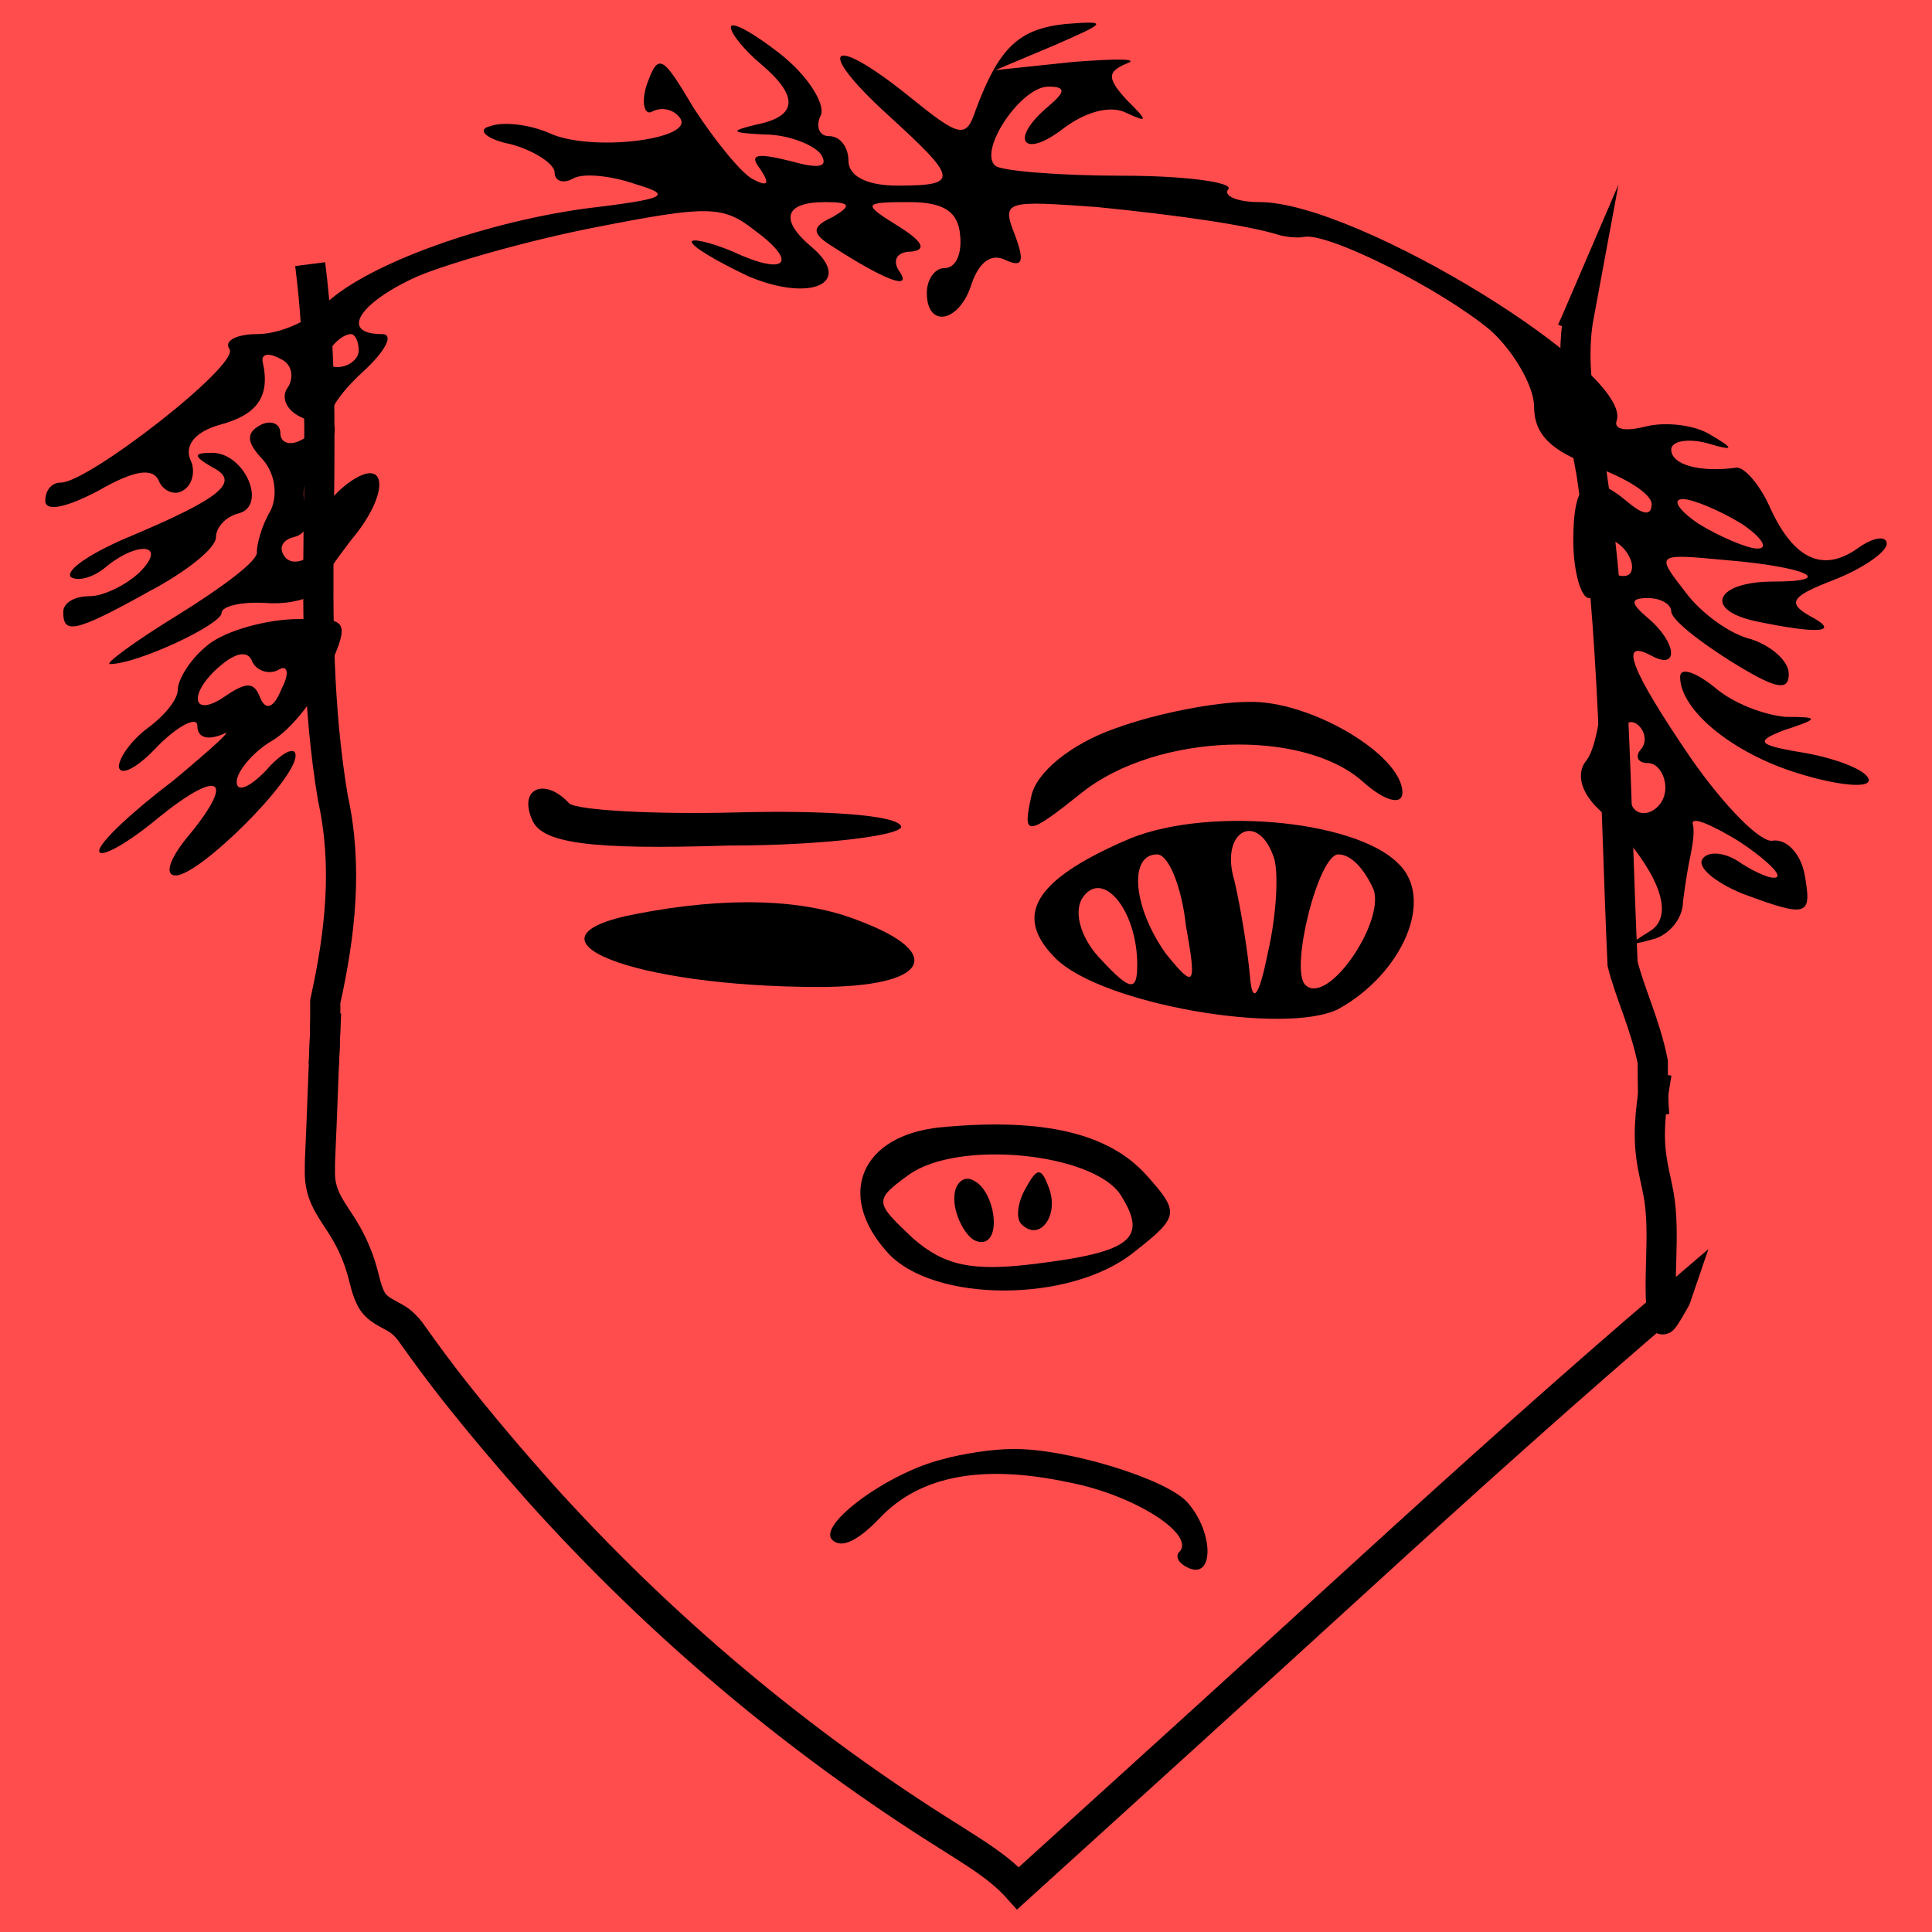
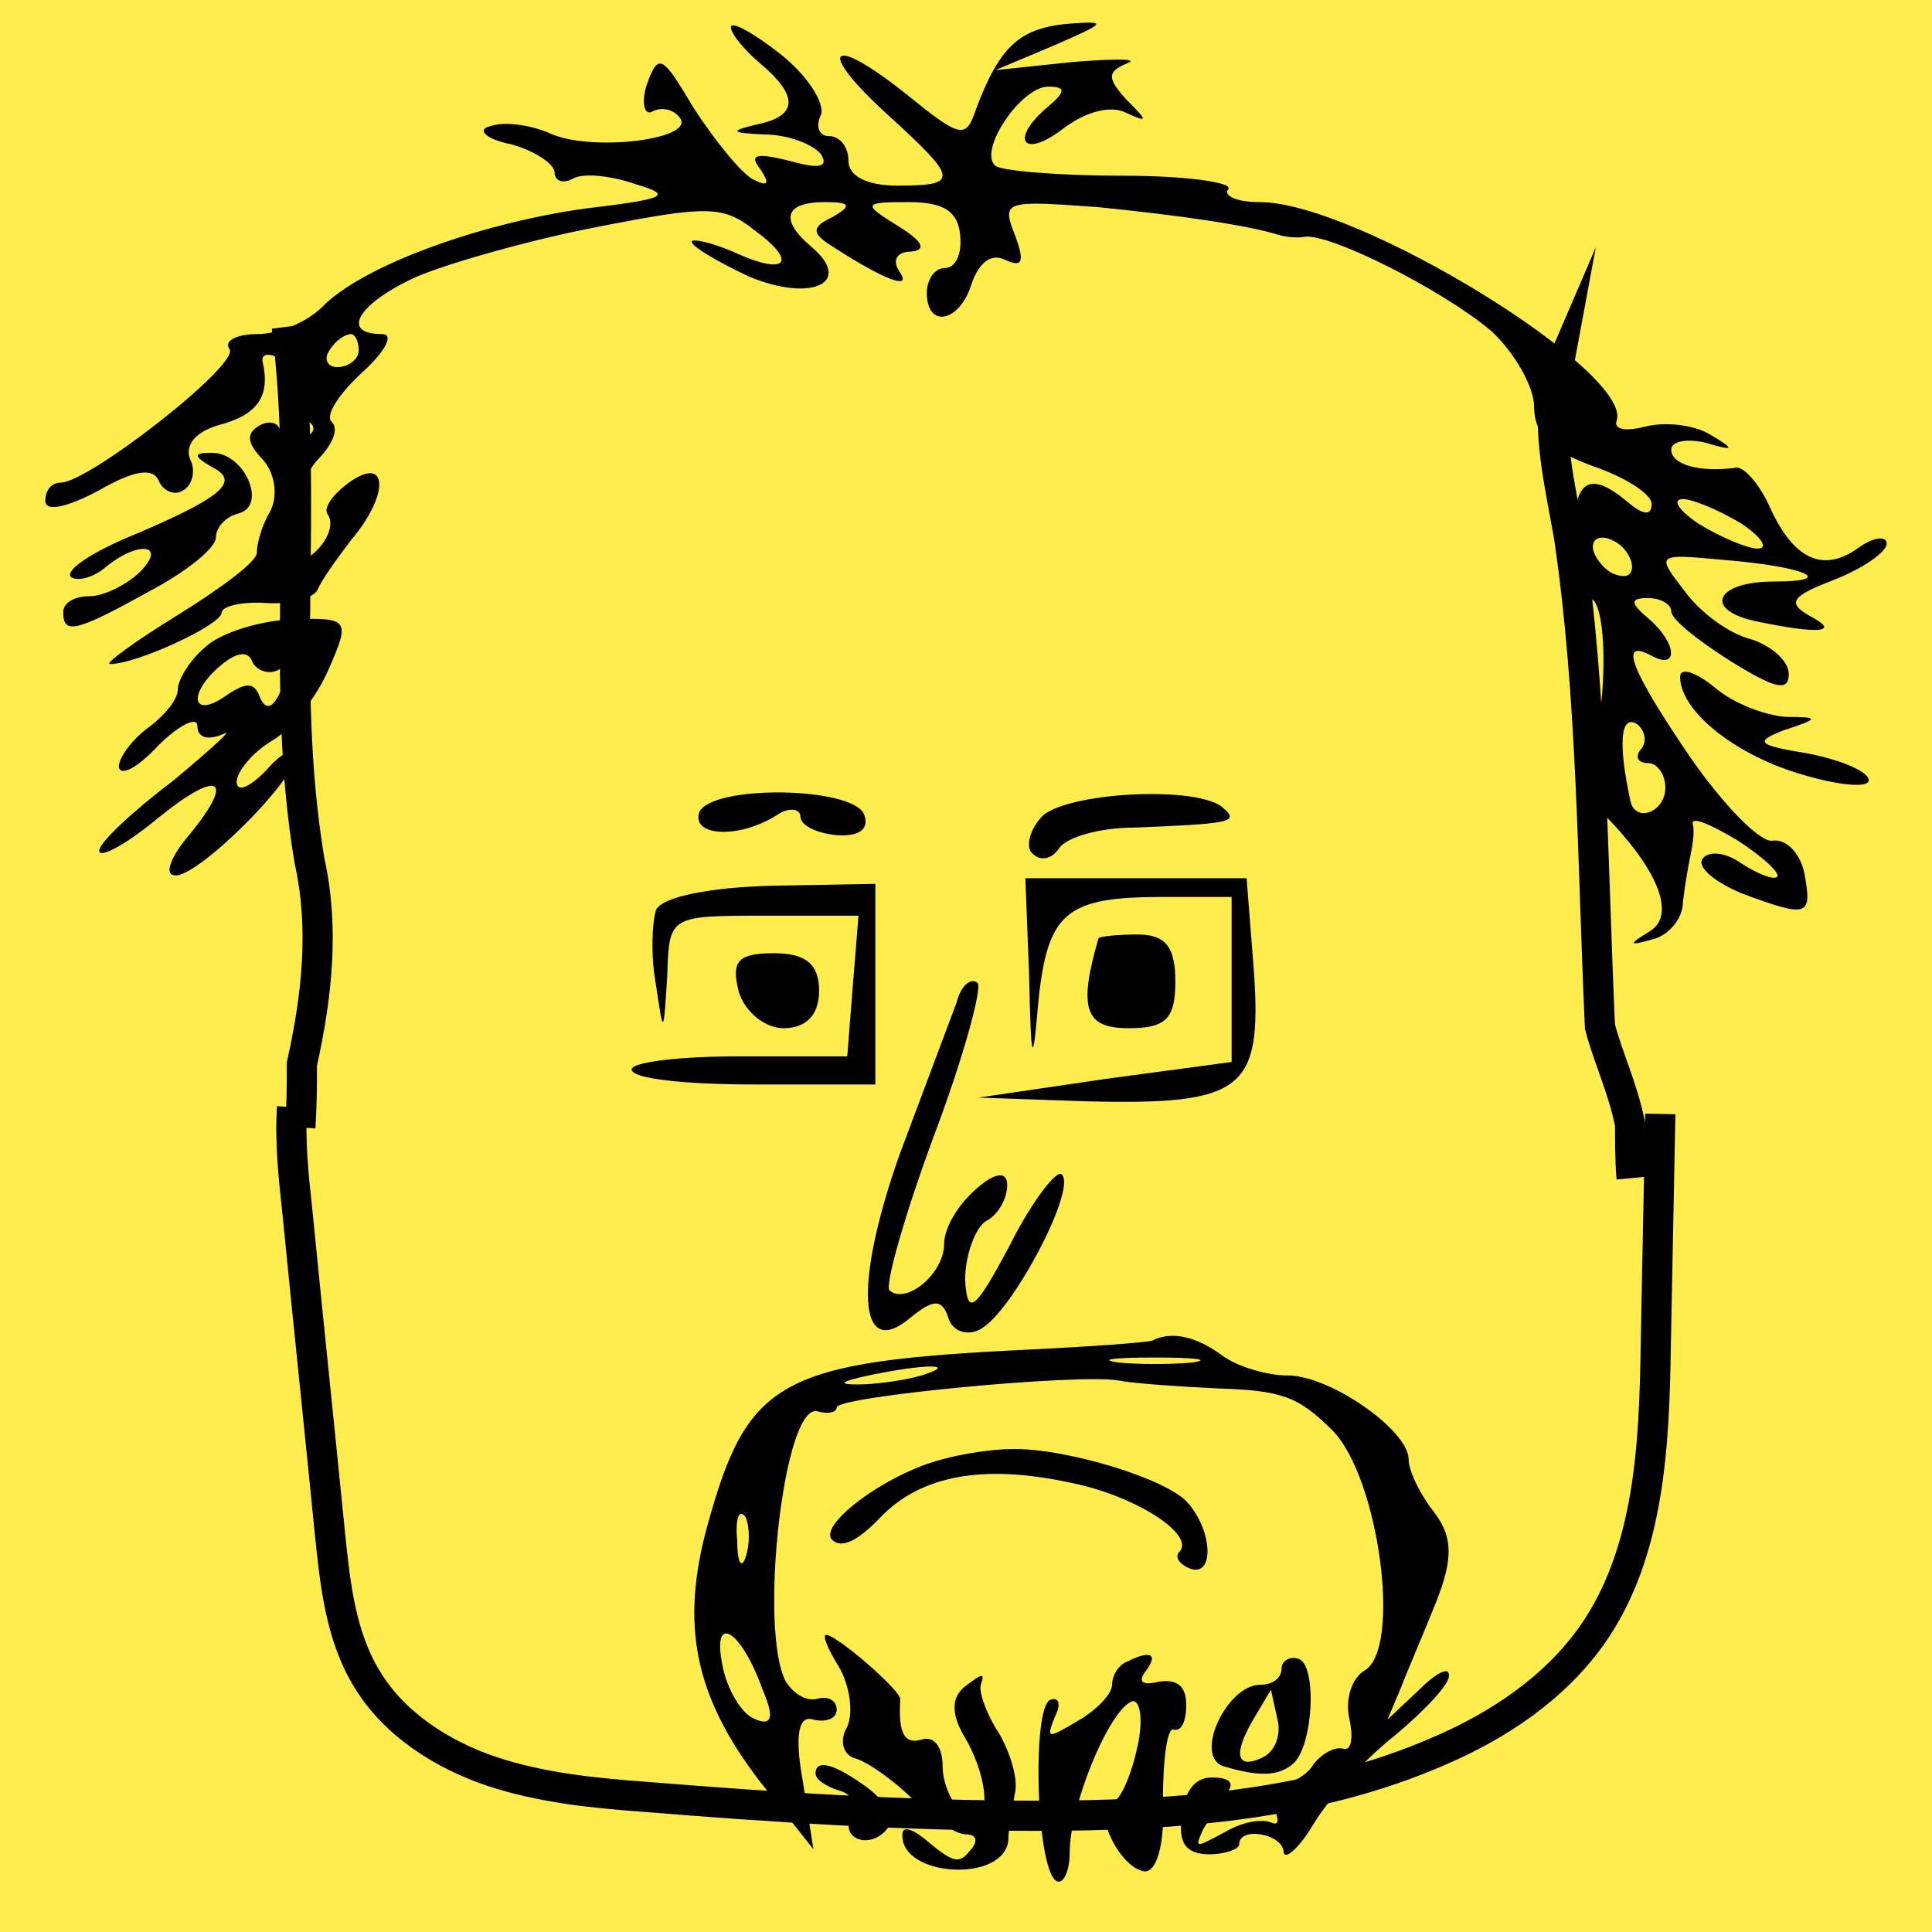
<svg xmlns="http://www.w3.org/2000/svg" width="256" height="256" viewBox="0 0 256 256" fill="none">
-   <g id="Frame 41">
-     <rect width="256" height="256" fill="#FF4D4D" />
+   <g id="Frame 44">
+     <rect width="256" height="256" fill="#FFED4D" />
  </g>
  <style type="text/css">
	.st0{fill:none;stroke:#000000;stroke-width:4;stroke-miterlimit:10;}
</style>
  <g id="head">
-     <path d="M38,51.8c0.5,0,0.7,0.2,0.5,0.6c-0.2,0.3-0.1,0.6,0.4,0.6c0.4,0,0.5,0.6,0.4,1.5c-0.2,0.8-0.1,1.5,0.1,1.5   c0.4,0,0.9,9.1,0.7,13c-0.4,8.8-0.4,9.5,0.5,10c0.7,0.4,0.7,0.5,0.1,0.6c-0.5,0-0.7,0.4-0.5,0.7c0.1,0.4-0.2,1.7-0.6,2.8l-0.9,2.1   l1.6-1c1.5-1,1.6-1,1.6,0.2c0,0.8-0.3,1.1-0.8,0.9c-0.5-0.2-1-0.1-1.3,0.3c-0.2,0.4,0.1,0.7,0.7,0.7c0.8,0,0.9,0.1,0.3,0.5   c-1.1,0.7-1,1.4,0.3,1.9c1,0.4,1,0.5-0.2,0.5c-1.3,0.1-1.5,0.7-1.4,4c0,1,0.1,2.8,0.1,4.1c0.1,1.4,0.4,2.2,0.8,2   c0.4-0.2,0.9,0.1,1.1,0.6c0.2,0.7,0.1,0.8-0.8,0.5c-0.7-0.2-1.2-0.1-1.2,0.2s0.3,0.7,0.6,0.7c0.4,0,0.4,0.4,0,1.2   c-0.8,1.5-0.2,1.6,1.4,0.1c1-0.8,1.1-0.8,0.5,0c-0.4,0.5-0.5,1.1-0.2,1.2c0.2,0.1,0.1,0.8-0.4,1.7c-0.8,1.4-0.8,1.4-0.5,0.1   c0.2-0.7,0.1-1.3-0.2-1.3c-0.8,0-0.6,2.2,0.4,3c0.7,0.5,0.9,3.1,1,12.7c0.1,6.6,0,11.8-0.2,11.7c-0.6-0.4-0.5,4,0.1,5.7   c0.4,0.8,0.6,3,0.6,4.7c0,0.1,0,0.2,0,0.4c1-0.7,2.1-1.2,3.2-1.7c-0.2-1.6-0.5-3.4-0.8-4.7c-0.3-1.9-0.6-12.4-0.6-23.2   c0-21.5-0.5-34.6-1.3-40.3c-0.6-3.7-0.3-27,0.3-28c0.2-0.3,0.1-0.7-0.2-0.9c-0.3-0.2-0.4-1.9-0.2-3.7c0.4-3.3,0.3-3.3-1.2-3.3   c-0.8,0-1.7,0.2-1.9,0.6c-0.2,0.3,0.1,1.5,0.5,2.7c0.5,1.1,0.7,2.7,0.5,3.3c-0.2,0.7-0.1,2.1,0.3,3c0.8,2.3-0.2,3.3-3.6,3.6   C36.6,50,37.1,51.8,38,51.8z M42.4,92.9c0.1,1-0.2,1.8-0.5,1.8c-0.4,0-0.5-0.3-0.3-0.6c0.2-0.4-0.1-0.6-0.5-0.6c-0.5,0-1-0.1-1-0.2   c0-0.7,1.2-3.4,1.4-3.4c0.2,0,0.1,0.4-0.1,1c-0.2,0.5-0.1,0.8,0.2,0.6C42,91.3,42.3,91.9,42.4,92.9z" />
-     <path d="M210.3,59.3c0,1.5,0.2,2.8,0.5,2.8c0.5,0,0.8,4.6,1,22.3c0.3,20.3,1.5,34.1,3,33.6c0.7-0.2,0.6-1.9-0.7-10.3   c-1.1-8.2-1.1-18.9,0-18.9c1,0,1.3,1.8,1.9,11.9c0.2,3.1,0.5,6.5,0.6,7.5c0.3,2.3,1,13,1,14.2c-0.2,4.3-0.1,6.1,0.8,7.5   c0.6,0.8,0.8,1.6,0.4,1.6c-0.3,0-0.5,0.7-0.5,1.5c0,0.8,0.1,1.4,0.4,1.3c0.3-0.2,0.3,5.3,0.1,12.3c0,0.1,0,0.2,0,0.4   c0.6-0.7,1.4-1.2,2.2-1.5c0.1-0.7,0.3-1,0.6-0.9c0.2,0.1,0.4,0.3,0.5,0.6c0.6-0.1,1.2,0,1.8,0.1c0-0.3,0.1-0.5,0.1-0.6   c0.3-1.4,0.1-1.8-1.1-2.2c-1.4-0.5-1.4-0.8-1-2.8c0.3-1.3,0.4-2.5,0.3-2.7c-0.1-0.2-0.3-3-0.4-6.1c-0.1-3.1-0.3-6.2-0.6-6.7   c-0.3-0.5-0.7-2.3-0.8-3.9c-0.4-4-2.1-19.3-2.8-25.5c-0.3-2.8-0.6-8.1-0.7-11.9c-0.1-5.4-0.3-7.2-1.2-8.9c-0.8-1.5-1.1-3.4-1.1-6   c0-4.5-1-10.4-2.1-12.5c-1.5-2.9-2.2-6.7-1.8-10c0.4-3,0.3-3.3-0.8-3.3c-0.7,0-1.4,0.2-1.6,0.6c-0.2,0.3-0.2,1.6,0.1,2.7   c0.2,1.4,0.1,2.5-0.4,3c-0.6,0.7-0.6,1.3-0.2,2.3C209.8,55.1,210.3,56.8,210.3,59.3z M213.3,82.3c0.4-0.5,1-0.9,1.3-0.9   c0.4,0,0.3,0.4-0.1,0.9c-0.4,0.5-1,0.9-1.3,0.9C212.8,83.2,212.9,82.8,213.3,82.3z M214.7,83.8c0.7,0,0.9,0.2,0.5,0.4   c-0.4,0.1-0.8,0.8-0.8,1.4c0,1.4-1,2.1-1.4,0.9C212.5,85,213.3,83.8,214.7,83.8z" />
+     <path d="M35,60.1c0.5,0,0.7,0.2,0.5,0.6c-0.2,0.3-0.1,0.6,0.4,0.6c0.4,0,0.5,0.6,0.4,1.5c-0.2,0.8-0.1,1.5,0.1,1.5   c0.4,0,0.9,9.1,0.7,13c-0.4,8.8-0.4,9.5,0.5,10c0.7,0.4,0.7,0.5,0.1,0.6c-0.5,0-0.7,0.4-0.5,0.7c0.1,0.4-0.2,1.7-0.6,2.8l-0.9,2.1   l1.6-1c1.5-1,1.6-1,1.6,0.2c0,0.8-0.3,1.1-0.8,0.9c-0.5-0.2-1-0.1-1.3,0.3c-0.2,0.4,0.1,0.7,0.7,0.7c0.8,0,0.9,0.1,0.3,0.5   c-1.1,0.7-1,1.4,0.3,1.9c1,0.4,1,0.5-0.2,0.5c-1.3,0.1-1.5,0.7-1.4,4c0,1,0.1,2.8,0.1,4.1c0.1,1.4,0.4,2.2,0.8,2   c0.4-0.2,0.9,0.1,1.1,0.6c0.2,0.7,0.1,0.8-0.8,0.5c-0.7-0.2-1.2-0.1-1.2,0.2s0.3,0.7,0.6,0.7c0.4,0,0.4,0.4,0,1.2   c-0.8,1.5-0.2,1.6,1.4,0.1c1-0.8,1.1-0.8,0.5,0c-0.4,0.5-0.5,1.1-0.2,1.2c0.2,0.1,0.1,0.8-0.4,1.7c-0.8,1.4-0.8,1.4-0.5,0.1   c0.2-0.7,0.1-1.3-0.2-1.3c-0.8,0-0.6,2.2,0.4,3c0.7,0.5,0.9,3.1,1,12.7c0.1,6.6,0,11.8-0.2,11.7c-0.6-0.4-0.5,4,0.1,5.7   c0.4,0.8,0.6,3,0.6,4.7c0,0.1,0,0.2,0,0.4c1-0.7,2.1-1.2,3.2-1.7c-0.2-1.6-0.5-3.4-0.8-4.7c-0.3-1.9-0.6-12.4-0.6-23.2   c0-21.5-0.5-34.6-1.3-40.3c-0.6-3.7-0.3-27,0.3-28c0.2-0.3,0.1-0.7-0.2-0.9c-0.3-0.2-0.4-1.9-0.2-3.7c0.4-3.3,0.3-3.3-1.2-3.3   c-0.8,0-1.7,0.2-1.9,0.6c-0.2,0.3,0.1,1.5,0.5,2.7c0.5,1.1,0.7,2.7,0.5,3.3c-0.2,0.7-0.1,2.1,0.3,3c0.8,2.3-0.2,3.3-3.6,3.6   C33.6,58.3,34,60.1,35,60.1z M39.3,101.2c0.1,1-0.2,1.8-0.5,1.8c-0.4,0-0.5-0.3-0.3-0.6c0.2-0.4-0.1-0.6-0.5-0.6   c-0.5,0-1-0.1-1-0.2c0-0.7,1.2-3.4,1.4-3.4c0.2,0,0.1,0.4-0.1,1c-0.2,0.5-0.1,0.8,0.2,0.6C39,99.6,39.3,100.2,39.3,101.2z" />
+     <path d="M207.2,67.6c0,1.5,0.2,2.8,0.5,2.8c0.5,0,0.8,4.6,1,22.3c0.3,20.3,1.5,34.1,3,33.6c0.7-0.2,0.6-1.9-0.7-10.3   c-1.1-8.2-1.1-18.9,0-18.9c1,0,1.3,1.8,1.9,11.9c0.2,3.1,0.5,6.5,0.6,7.5c0.3,2.3,1,13,1,14.2c-0.2,4.3-0.1,6.1,0.8,7.5   c0.6,0.8,0.8,1.6,0.4,1.6c-0.3,0-0.5,0.7-0.5,1.5c0,0.8,0.1,1.4,0.4,1.3c0.3-0.2,0.3,5.3,0.1,12.3c0,0.1,0,0.2,0,0.4   c0.6-0.7,1.4-1.2,2.2-1.5c0.1-0.7,0.3-1,0.6-0.9c0.2,0.1,0.4,0.3,0.5,0.6c0.6-0.1,1.2,0,1.8,0.1c0-0.3,0.1-0.5,0.1-0.6   c0.3-1.4,0.1-1.8-1.1-2.2c-1.4-0.5-1.4-0.8-1-2.8c0.3-1.3,0.4-2.5,0.3-2.7c-0.1-0.2-0.3-3-0.4-6.1c-0.1-3.1-0.3-6.2-0.6-6.7   c-0.3-0.5-0.7-2.3-0.8-3.9c-0.4-4-2.1-19.3-2.8-25.5c-0.3-2.8-0.6-8.1-0.7-11.9c-0.1-5.4-0.3-7.2-1.2-8.9c-0.8-1.5-1.1-3.4-1.1-6   c0-4.5-1-10.4-2.1-12.5c-1.5-2.9-2.2-6.7-1.8-10c0.4-3,0.3-3.3-0.8-3.3c-0.7,0-1.4,0.2-1.6,0.6c-0.2,0.3-0.2,1.6,0.1,2.7   c0.2,1.4,0.1,2.5-0.4,3c-0.6,0.7-0.6,1.3-0.2,2.3C206.8,63.4,207.2,65.1,207.2,67.6z M210.3,90.6c0.4-0.5,1-0.9,1.3-0.9   c0.4,0,0.3,0.4-0.1,0.9c-0.4,0.5-1,0.9-1.3,0.9C209.8,91.5,209.8,91.1,210.3,90.6z M211.7,92.1c0.7,0,0.9,0.2,0.5,0.4   c-0.4,0.1-0.8,0.8-0.8,1.4c0,1.4-1,2.1-1.4,0.9C209.5,93.3,210.3,92.1,211.7,92.1z" />
  </g>
-   <path class="st0" d="M42.9,141.1c0.2-3.4,0.2-5.4,0.2-8.4c2-9,3-18,1-27c-4-24,0-47-3-70.7" />
-   <path class="st0" d="M208.3,43.8c0.3-0.7,0.6-1.3,0.9-2c-1.3,7,0.5,14.1,1.7,21c3.1,20.9,3.1,42.9,4.1,64.9c1,4,3,8,4,13  c0,2,0,5,0.2,7.1" />
-   <path class="st0" d="M219.5,142.2c-0.6,3.6-1.2,7.3-0.7,11c0.2,1.7,0.7,3.5,1,5.2c0.9,5.4-0.2,11,0.5,16.4c0,0.3,1.8-2.8,1.9-3.1  c-14.3,12.2-28.3,24.8-42.2,37.5c-15,13.7-30.1,27.4-45.1,41c-2.5-2.8-5.8-4.7-8.9-6.7c-20.2-12.6-38.6-28.1-54.5-45.8  c-4-4.5-7.9-9.1-11.6-13.8c-1.8-2.3-3.5-4.6-5.2-7c-0.4-0.6-0.9-1.2-1.5-1.7c-1.2-1-2.8-1.3-3.8-2.7c-0.9-1.4-1.1-3.2-1.6-4.7  c-0.5-1.6-1.2-3.2-2.1-4.7c-1.1-1.9-2.6-3.6-3.1-5.8c-0.3-1.2-0.2-2.4-0.2-3.5c0.3-6.5,0.5-13,0.8-19.6" />
+   <path class="st0" d="M39.8,149.4C40,146,40,144,40,141c2-9,3-18,1-27c-4-24,0-47-3-70.7" />
+   <path class="st0" d="M205.3,52.1c0.3-0.7,0.6-1.3,0.9-2c-1.3,7,0.5,14.1,1.7,21C211,92,211,114,212,136c1,4,3,8,4,13  c0,2,0,5,0.2,7.1" />
+   <path class="st0" d="M38.7,146.7c-0.3,4.6,0.2,9.2,0.7,13.8c1.4,14.2,2.9,28.4,4.3,42.5c0.7,6.8,1.4,13.8,5,19.6  c3.6,5.9,9.9,9.9,16.4,12.1c6.6,2.2,13.6,2.9,20.5,3.4c17.2,1.4,34.5,2.5,51.8,2.5c18,0,36.5-1.3,53.1-8.5c8-3.4,15.5-8.4,20.5-15.5  c7.6-10.9,8.2-25.1,8.4-38.4c0.2-10.2,0.4-20.4,0.6-30.6" />
  <path d="M96.851 3.608C96.851 4.483 98.668 6.669 100.745 8.418C105.936 12.79 105.677 15.414 100.226 16.506C96.591 17.381 96.851 17.6 101.264 17.818C104.379 17.818 107.753 19.13 108.791 20.442C109.83 22.19 108.532 22.409 104.638 21.316C100.226 20.223 99.187 20.442 100.745 22.409C102.043 24.377 101.783 24.814 99.706 23.721C98.149 22.846 94.775 18.693 91.919 14.32C87.766 7.325 87.247 6.888 85.689 11.26C84.911 13.665 85.43 15.414 86.468 14.758C87.766 14.102 89.323 14.539 90.102 15.632C92.179 18.474 78.162 20.223 72.711 17.6C70.115 16.506 66.74 16.069 64.923 16.725C63.106 17.162 64.404 18.474 67.779 19.13C70.894 20.004 73.489 21.753 73.489 22.846C73.489 23.939 74.528 24.377 75.826 23.721C77.123 22.846 81.017 23.284 84.132 24.377C89.323 25.907 88.285 26.344 77.383 27.656C63.366 29.623 47.791 35.307 42.6 40.772C40.523 42.74 36.889 44.27 34.034 44.27C31.438 44.27 29.621 45.145 30.4 46.238C31.957 48.205 11.711 63.945 8.077 63.945C6.779 63.945 6 65.038 6 66.35C6 67.88 8.855 67.224 13.008 65.038C17.94 62.196 20.277 61.978 21.055 63.727C21.575 65.038 23.132 65.694 24.17 65.038C25.468 64.382 25.987 62.415 25.209 60.885C24.43 58.917 25.987 57.168 29.102 56.294C34.034 54.982 35.851 52.577 34.813 47.986C34.553 46.894 35.592 46.675 37.149 47.549C38.706 48.205 38.966 49.954 38.187 51.266C37.149 52.577 37.928 54.326 39.745 55.201C42.081 56.294 42.081 57.168 40.004 58.261C38.447 59.136 37.149 58.699 37.149 57.387C37.149 56.075 35.851 55.638 34.553 56.294C32.477 57.387 32.736 58.699 34.813 60.885C36.37 62.633 36.889 65.475 35.851 67.662C34.553 69.848 34.034 72.252 34.034 73.127C34.294 74.22 29.621 77.718 23.651 81.434C17.94 84.932 13.787 87.992 14.566 87.992C18.2 87.992 29.362 82.746 29.362 81.215C29.362 80.341 31.957 79.685 35.332 79.904C38.447 80.122 41.562 79.248 42.081 78.155C42.6 76.843 44.677 74.001 46.494 71.597C51.685 65.475 51.425 60.229 46.234 63.945C44.157 65.475 42.86 67.224 43.379 68.099C45.196 70.504 40.264 75.969 37.928 74.001C36.889 72.908 37.149 71.597 38.966 71.159C40.783 70.722 41.302 68.755 40.523 67.006C39.745 65.257 40.523 62.415 42.34 60.666C44.157 58.699 44.936 56.731 43.898 55.856C43.119 54.982 44.936 52.14 48.051 49.298C51.166 46.456 52.204 44.27 50.647 44.27C44.936 44.27 47.532 40.117 55.319 36.619C59.472 34.87 70.115 31.809 79.2 30.06C93.736 27.218 95.813 27.218 99.966 30.498C105.936 34.87 104.119 36.619 97.111 33.34C93.996 32.028 91.66 31.591 91.66 32.028C91.66 32.684 95.034 34.651 99.187 36.619C107.494 40.117 113.204 37.493 107.494 32.684C103.34 29.186 103.86 26.781 109.311 26.781C112.685 26.781 112.945 27.218 110.349 28.749C107.494 30.06 107.494 30.935 110.349 32.684C117.098 37.056 120.991 38.586 119.174 35.963C118.136 34.433 118.915 33.34 120.732 33.34C122.809 33.121 122.289 32.028 119.174 30.06C114.243 27 114.243 26.781 120.472 26.781C125.145 26.781 126.962 28.093 127.221 31.154C127.481 33.558 126.702 35.526 125.145 35.526C123.847 35.526 122.809 37.056 122.809 38.805C122.809 43.614 127.221 42.74 128.779 37.493C129.817 34.651 131.374 33.558 133.191 34.433C135.528 35.526 135.787 34.651 134.489 31.154C132.672 26.563 133.191 26.563 145.391 27.437C156.294 28.53 165.379 29.842 169.532 31.154C170.311 31.372 171.868 31.591 172.906 31.372C176.281 30.935 191.077 38.368 197.566 43.833C200.681 46.675 203.277 51.266 203.277 53.889C203.277 57.605 205.613 59.791 211.064 61.759C215.477 63.289 218.851 65.475 218.851 66.787C218.851 68.317 217.813 68.317 215.736 66.569C210.545 62.196 208.468 63.508 208.468 71.597C208.468 75.75 209.506 79.248 210.545 79.248C213.4 79.248 212.881 96.955 210.285 100.672C208.728 102.421 209.506 105.044 211.843 107.23C219.63 114.882 222.226 121.221 218.591 123.407C215.736 125.156 215.736 125.375 218.851 124.5C220.928 124.063 223.004 121.877 223.004 119.472C223.264 117.286 223.783 114.226 224.043 113.133C224.302 111.821 224.562 110.072 224.302 109.198C224.043 108.105 226.638 109.198 230.272 111.384C233.647 113.57 235.983 115.756 235.464 116.193C234.945 116.63 232.868 115.756 230.791 114.444C228.715 112.914 226.379 112.695 225.6 113.788C224.821 114.882 227.157 116.849 230.791 118.379C239.617 121.658 240.136 121.44 239.098 115.756C238.579 113.133 236.762 111.165 234.945 111.384C233.387 111.821 228.455 106.793 224.043 100.453C215.996 88.648 214.438 84.495 218.851 86.899C222.485 88.867 222.226 85.15 218.332 81.871C215.996 79.904 215.996 79.248 218.332 79.248C220.149 79.248 221.447 80.122 221.447 80.997C221.447 82.09 225.081 84.932 229.234 87.555C235.204 91.272 237.021 91.709 237.021 89.304C237.021 87.555 234.685 85.588 232.089 84.713C229.234 84.057 225.34 81.215 223.264 78.374C219.37 73.345 219.37 73.345 228.715 74.22C239.357 75.094 243.511 77.062 234.945 77.062C227.417 77.062 225.6 80.778 232.609 82.308C240.915 84.057 244.03 83.839 239.877 81.653C236.762 79.904 237.281 79.029 242.991 76.843C246.885 75.313 250 73.127 250 72.034C250 70.941 248.183 71.159 246.106 72.69C241.434 75.969 237.54 74.001 234.426 67.006C233.128 64.164 231.051 61.759 230.013 61.978C225.081 62.633 221.447 61.54 221.447 59.573C221.447 58.48 223.523 58.043 226.119 58.699C229.753 59.791 230.013 59.573 226.638 57.605C224.562 56.294 220.668 55.856 218.072 56.512C215.477 57.168 213.919 56.95 214.179 55.856C216.774 49.517 179.915 26.781 166.936 26.781C163.821 26.781 162.004 25.907 162.783 25.032C163.302 24.158 157.072 23.284 148.766 23.284C140.2 23.284 132.672 22.628 131.894 21.972C129.557 20.004 135.268 11.479 138.902 11.479C141.238 11.479 141.238 12.134 138.902 14.102C133.711 18.474 135.528 21.097 140.719 17.162C143.834 14.758 147.209 13.883 149.285 14.976C152.14 16.288 152.14 16.069 149.285 13.227C146.689 10.385 146.689 9.511 149.285 8.418C151.102 7.762 147.987 7.762 142.277 8.199L131.894 9.292L139.681 6.013C146.689 2.953 146.949 2.734 141.238 3.171C135.009 3.827 132.413 6.232 129.298 14.539C128 18.474 127.221 18.255 120.213 12.572C109.83 4.264 108.013 6.45 117.617 15.195C126.962 23.721 127.221 24.595 118.915 24.595C114.762 24.595 112.426 23.284 112.426 21.316C112.426 19.567 111.387 18.037 109.83 18.037C108.532 18.037 108.013 16.725 108.791 15.195C109.311 13.665 106.974 9.948 103.34 7.106C99.706 4.264 96.851 2.734 96.851 3.608ZM47.532 46.456C47.532 47.549 46.234 48.642 44.677 48.642C43.379 48.642 42.86 47.549 43.638 46.456C44.417 45.145 45.715 44.27 46.494 44.27C47.013 44.27 47.532 45.145 47.532 46.456ZM230.791 69.41C233.387 71.159 234.426 72.69 232.868 72.69C231.57 72.69 227.936 71.159 225.081 69.41C222.485 67.662 221.447 66.131 223.004 66.131C224.302 66.131 227.936 67.662 230.791 69.41ZM216.255 75.094C216.255 76.406 215.217 76.625 213.66 75.969C212.362 75.313 211.064 73.564 211.064 72.471C211.064 71.159 212.362 70.941 213.66 71.597C215.217 72.252 216.255 74.001 216.255 75.094ZM217.553 99.141C216.515 100.235 217.034 101.109 218.332 101.109C219.63 101.109 220.668 102.639 220.668 104.388C220.668 107.667 216.515 109.198 215.996 105.918C214.438 98.704 214.698 94.769 216.774 95.862C217.813 96.518 218.332 98.049 217.553 99.141Z" fill="black" />
  <path d="M28.108 61.9C31.902 63.799 29.626 65.91 16.474 71.398C11.668 73.509 8.633 75.62 9.392 76.464C10.404 77.097 12.427 76.464 13.945 75.197C18.244 71.609 22.291 72.031 18.497 75.831C16.727 77.519 13.692 78.997 11.921 78.997C9.898 78.997 8.38 79.841 8.38 81.107C8.38 84.062 9.898 83.851 19.762 78.364C24.567 75.831 28.614 72.665 28.614 71.187C28.614 69.921 29.878 68.443 31.649 68.021C35.443 66.966 32.408 60 28.108 60C25.579 60 25.579 60.422 28.108 61.9Z" fill="black" />
  <path d="M27.197 85.75C25.114 87.491 23.553 90.102 23.553 91.408C23.553 92.714 21.731 94.89 19.648 96.413C17.566 97.937 15.744 100.331 15.744 101.637C16.005 102.942 18.347 101.637 20.95 98.807C23.813 95.978 26.155 94.89 26.155 96.196C26.155 97.719 27.457 98.154 29.539 97.284C31.101 96.413 28.238 99.025 23.032 103.378C17.566 107.512 13.142 111.647 13.142 112.736C13.142 113.824 16.785 111.865 20.95 108.383C29.279 101.637 31.361 103.16 24.594 111.212C22.512 113.824 21.731 116 23.292 116C26.416 116 39.169 103.378 39.169 100.113C39.169 98.807 37.347 99.678 35.265 102.072C33.183 104.248 31.361 105.119 31.361 103.595C31.361 102.289 33.443 99.678 36.046 98.154C38.649 96.631 42.032 92.278 43.594 88.579C46.457 82.05 46.197 81.832 38.649 82.05C34.484 82.267 29.279 83.791 27.197 85.75ZM36.827 88.796C38.128 87.926 38.388 89.232 37.347 91.19C36.306 93.802 35.265 94.237 34.484 92.496C33.703 90.32 32.662 90.32 29.799 92.278C25.375 95.325 24.854 91.843 29.279 88.144C31.361 86.403 32.922 86.185 33.443 87.708C33.964 88.796 35.525 89.449 36.827 88.796Z" fill="black" />
  <path d="M222.624 89.69C222.624 94.108 229.623 99.852 238.371 102.503C243.37 104.049 247.62 104.491 247.62 103.386C247.62 102.282 244.12 100.735 239.621 99.852C232.872 98.747 232.372 98.305 236.372 96.759C241.121 95.213 241.121 94.992 236.622 94.992C233.872 94.771 229.623 93.224 227.124 91.015C224.624 89.027 222.624 88.364 222.624 89.69Z" fill="black" />
-   <g id="head">
-     <g id="Group 54">
-       <path id="Vector" d="M147.763 96.522C141.907 98.571 137.223 102.377 136.637 105.598C135.466 110.868 136.051 110.868 143.371 105.013C153.326 97.108 172.649 96.522 180.554 103.549C183.482 106.184 185.824 106.769 185.824 105.013C185.824 100.035 173.527 92.716 165.33 93.008C161.231 93.008 153.326 94.472 147.763 96.522Z" fill="black" />
-       <path id="Vector_2" d="M70.469 108.526C71.64 111.746 78.081 112.625 96.526 112.039C109.702 112.039 120.242 110.575 119.363 109.404C118.485 107.94 108.823 107.355 97.698 107.648C86.572 107.94 76.618 107.355 75.446 106.476C72.226 102.963 68.712 104.427 70.469 108.526Z" fill="black" />
-       <path id="Vector_3" d="M148.934 111.454C136.93 116.724 134.295 121.408 139.858 126.971C146.006 133.119 170.307 137.218 177.334 133.705C185.824 129.02 190.216 119.066 185.239 114.381C179.383 108.526 159.181 106.769 148.934 111.454ZM168.843 113.796C169.429 115.845 169.136 121.408 167.965 126.385C166.794 132.241 165.915 133.119 165.622 129.313C165.33 126.093 164.451 120.53 163.573 116.724C161.523 109.99 166.794 107.355 168.843 113.796ZM157.132 122.579C158.596 130.777 158.303 131.07 154.497 126.385C150.105 120.237 149.519 113.21 153.326 113.21C154.79 113.21 156.546 117.309 157.132 122.579ZM182.018 117.895C183.482 122.287 175.87 133.412 172.942 130.484C170.892 128.435 174.699 113.21 177.334 113.21C179.09 113.21 180.847 115.26 182.018 117.895ZM150.691 127.849C150.691 131.363 149.812 131.363 146.006 127.264C143.371 124.629 142.2 121.115 143.371 119.066C146.006 114.967 150.691 120.53 150.691 127.849Z" fill="black" />
-       <path id="Vector_4" d="M84.23 121.115C67.541 124.336 83.937 130.777 108.53 130.777C122.877 130.777 125.512 126.385 113.8 121.994C106.481 119.066 96.234 118.773 84.23 121.115Z" fill="black" />
-     </g>
+   <g id="Frame 12">
+     <path id="Vector" d="M92.638 107.674C91.645 110.904 98.104 111.152 103.073 107.922C104.564 106.929 106.054 107.177 106.054 108.171C106.054 109.413 108.29 110.407 110.775 110.655C113.756 110.904 115.246 109.91 114.501 107.922C113.011 104.196 94.129 103.947 92.638 107.674Z" fill="black" />
+     <path id="Vector_2" d="M137.855 108.419C136.364 110.158 135.867 112.394 136.861 113.139C137.855 114.133 139.345 113.885 140.339 112.394C141.333 110.903 145.805 109.661 150.277 109.661C162.947 109.164 164.189 108.916 162.202 107.177C159.221 103.947 140.588 104.941 137.855 108.419Z" fill="black" />
+     <path id="Vector_3" d="M86.924 120.593C86.427 122.083 86.179 126.555 86.924 130.53C87.918 137.238 87.918 137.238 88.415 129.288C88.663 121.338 88.663 121.338 101.334 121.338H113.756L113.011 130.53L112.265 139.971H97.856C90.154 139.971 83.695 140.717 83.695 141.71C83.695 142.953 90.899 143.698 99.843 143.698H115.992V130.53V117.115L102.079 117.363C93.88 117.612 87.669 118.854 86.924 120.593Z" fill="black" />
+     <path id="Vector_4" d="M136.364 129.288C136.612 141.213 136.861 141.462 137.606 132.518C138.848 120.841 141.333 118.854 154.003 118.854H163.196V129.785V140.717L146.55 142.953L129.656 145.437L144.066 145.934C164.686 146.431 167.171 144.443 166.177 129.04L165.183 116.369H150.525H135.867L136.364 129.288Z" fill="black" />
+     <path id="Vector_5" d="M145.556 124.319C142.824 133.76 143.817 136.245 149.531 136.245C154.5 136.245 155.742 135.002 155.742 130.034C155.742 125.562 154.5 123.823 150.774 123.823C148.041 123.823 145.805 124.071 145.556 124.319Z" fill="black" />
+     <path id="Vector_6" d="M97.856 131.276C98.601 134.009 101.334 136.245 103.818 136.245C106.8 136.245 108.539 134.506 108.539 131.276C108.539 127.798 106.8 126.307 102.576 126.307C97.856 126.307 96.862 127.301 97.856 131.276Z" fill="black" />
  </g>
-   <g id="Frame 23">
-     <path id="Vector" d="M124.61 149.378C114.126 150.426 110.719 158.289 117.534 165.889C123.562 172.703 141.907 172.703 150.294 165.889C156.322 161.172 156.322 160.648 151.867 155.668C146.887 150.164 138.238 148.068 124.61 149.378ZM148.46 158.289C152.129 164.055 150.032 165.889 137.19 167.462C128.803 168.51 125.134 167.724 120.941 164.055C115.961 159.337 115.699 159.075 120.417 155.668C126.969 150.951 144.79 152.785 148.46 158.289Z" fill="black" />
-     <path id="Vector_2" d="M126.445 158.813C126.445 160.91 127.755 163.531 129.065 164.317C130.638 165.103 131.686 164.055 131.686 161.958C131.686 159.862 130.638 157.241 129.065 156.454C127.755 155.668 126.445 156.717 126.445 158.813Z" fill="black" />
-     <path id="Vector_3" d="M135.879 157.503C134.831 159.337 134.569 161.434 135.355 162.22C137.714 164.579 140.335 161.172 139.024 157.503C137.976 154.62 137.452 154.62 135.879 157.503Z" fill="black" />
+   <g id="Frame 13">
+     <path id="Vector" d="M126.771 132.787C125.934 135.017 122.589 143.938 119.244 152.858C113.111 170.143 113.668 180.457 120.638 174.603C123.704 172.094 124.819 172.094 125.656 174.603C126.213 176.554 128.443 177.112 130.116 175.997C134.298 173.488 142.661 157.598 140.709 155.646C140.152 154.81 136.807 158.992 133.74 165.125C129.28 173.488 128.165 174.603 127.886 169.585C127.886 166.24 129.28 162.616 130.674 161.779C132.346 160.943 133.461 158.713 133.461 157.04C133.461 155.089 131.789 155.367 129.28 157.598C127.049 159.549 125.098 162.616 125.098 164.846C125.098 168.749 120.08 172.93 117.85 170.979C117.292 170.143 119.801 161.222 123.704 150.628C127.607 140.314 130.116 131.114 129.558 130.278C128.722 129.441 127.328 130.556 126.771 132.787Z" fill="black" />
  </g>
  <g id="Frame 31">
    <g id="Group 39">
      <path id="Vector" d="M124.847 193.374C117.555 195.201 108.319 202.053 110.263 204.032C111.478 205.25 113.666 204.184 116.583 201.139C121.93 195.506 130.194 193.983 141.618 196.419C150.368 198.094 158.632 203.423 156.201 205.707C155.715 206.316 156.201 207.229 157.66 207.838C160.819 209.056 160.819 203.119 157.417 199.16C154.743 195.963 141.132 191.852 134.083 192.004C131.652 192.004 127.52 192.613 124.847 193.374Z" fill="black" />
    </g>
  </g>
+   <g id="Frame 36">
+     <g id="Group 41">
+       <path id="Vector" d="M152.691 177.632C151.849 177.897 144.551 178.425 136.412 178.822C103.293 180.408 99.084 182.787 93.751 202.086C90.102 215.304 92.067 224.689 100.487 235.792L107.784 245.045L106.381 236.057C105.258 229.844 105.819 227.201 107.784 227.861C109.468 228.258 110.871 227.729 110.871 226.54C110.871 225.35 109.749 224.689 108.345 225.086C106.942 225.482 105.258 224.557 104.135 222.839C100.487 216.097 103.855 185.695 108.345 187.017C109.749 187.414 110.871 187.149 110.871 186.489C110.871 185.035 142.867 181.994 148.2 182.92C150.165 183.316 156.058 183.713 161.391 183.977C169.811 184.241 172.056 185.035 176.547 189.529C182.722 195.741 185.809 218.609 180.757 221.385C179.073 222.442 178.231 225.218 178.792 227.729C179.354 230.241 179.073 232.091 177.95 231.695C176.828 231.43 175.144 232.356 174.021 233.81C173.179 235.264 170.934 236.453 169.53 236.453C167.846 236.453 167.566 237.775 168.688 239.361C169.53 241.08 169.53 242.005 168.408 241.476C167.004 240.947 164.478 241.476 162.233 242.798C158.304 244.913 158.304 244.913 159.426 242.401C160.268 240.947 161.672 238.833 162.514 237.643C163.636 236.321 163.075 235.528 160.549 235.528C158.304 235.528 156.9 237.379 156.62 240.683C156.058 244.252 157.181 245.706 160.268 245.706C162.233 245.706 164.198 245.045 164.198 244.384C164.198 242.005 169.811 242.93 170.092 245.309C170.092 246.631 172.056 245.045 174.021 241.741C175.986 238.436 180.757 233.149 184.967 229.844C188.896 226.54 192.264 222.971 191.984 221.913C191.984 220.856 190.3 221.649 188.054 223.896L183.844 227.861L185.528 223.896C186.37 221.649 188.616 216.494 190.3 212.264C192.545 206.58 192.545 203.672 190.019 200.368C188.054 197.856 186.651 194.816 186.651 193.362C186.651 189.529 176.266 182.259 170.653 182.259C167.846 182.259 163.917 181.069 161.952 179.615C158.584 177.104 155.216 176.311 152.691 177.632ZM158.023 180.54C155.216 180.805 150.726 180.805 148.2 180.54C145.393 180.144 147.639 179.879 152.971 179.879C158.304 179.879 160.549 180.144 158.023 180.54ZM122.098 182.259C119.853 182.92 115.923 183.448 113.678 183.448C110.871 183.448 111.433 183.052 115.081 182.259C122.659 180.673 127.15 180.673 122.098 182.259ZM98.803 206.316C98.242 208.034 97.68 206.977 97.68 204.069C97.4 201.161 97.961 199.839 98.803 201.029C99.364 202.35 99.364 204.73 98.803 206.316ZM101.048 223.896C102.732 227.729 102.171 228.787 99.925 227.729C98.242 227.068 96.277 223.764 95.716 220.591C94.312 213.586 98.242 215.965 101.048 223.896Z" fill="black" />
+       <path id="Vector_2" d="M111.152 220.856C112.555 223.235 113.117 226.804 112.275 228.787C111.152 230.637 111.713 232.62 113.397 233.017C115.081 233.545 118.449 235.925 120.975 238.436C123.501 240.948 126.589 243.062 127.992 243.062C129.395 243.062 129.676 243.988 128.553 245.177C127.15 247.028 126.308 246.764 123.221 244.252C120.975 242.269 119.572 241.873 119.572 243.062C119.291 248.746 133.044 249.539 133.605 243.856C133.605 242.402 134.167 239.626 134.447 237.775C135.009 235.925 133.886 232.356 132.483 229.844C130.799 227.333 129.676 224.293 129.957 223.235C130.518 221.649 130.237 221.649 127.992 223.367C126.027 224.821 126.027 227.068 127.711 229.976C131.36 236.057 131.36 243.062 127.711 240.419C126.308 239.361 124.905 236.453 124.905 234.074C124.905 231.43 123.782 229.976 122.098 230.505C119.853 231.166 119.011 229.712 119.291 225.218C119.572 224.16 110.871 216.626 109.468 216.626C108.907 216.626 109.749 218.609 111.152 220.856Z" fill="black" />
+       <path id="Vector_3" d="M149.322 220.195C148.2 220.591 147.358 222.045 147.358 223.235C147.358 224.425 145.393 226.54 142.867 227.994C138.657 230.505 138.657 230.373 139.78 227.465C140.622 225.879 140.341 224.821 139.218 225.218C136.692 225.879 137.254 248.085 140.06 249.275C140.902 249.671 141.744 247.953 141.744 245.442C141.744 239.361 146.796 226.936 149.884 225.482C151.006 224.953 151.568 227.597 150.726 231.43C149.884 235.264 148.48 238.568 147.358 238.833C144.551 239.361 148.2 247.424 151.568 247.953C153.252 248.217 154.374 244.384 154.094 238.568C154.094 233.149 154.655 228.919 155.497 229.183C156.62 229.448 157.181 227.994 157.181 225.879C157.181 223.499 156.058 222.442 153.532 222.838C151.287 223.367 150.726 222.838 151.848 221.384C153.532 219.137 152.41 218.609 149.322 220.195Z" fill="black" />
+       <path id="Vector_4" d="M169.811 221.12C169.811 222.31 168.688 223.235 167.004 223.235C162.514 223.235 158.023 232.884 162.233 234.074C166.724 235.396 169.25 235.396 171.214 233.81C174.021 231.695 174.582 220.592 172.056 219.798C170.934 219.402 169.811 220.063 169.811 221.12ZM167.285 232.884C163.636 234.603 163.356 232.224 166.443 227.201L168.408 223.896L169.25 227.729C169.811 229.844 168.969 232.091 167.285 232.884Z" fill="black" />
+       <path id="Vector_5" d="M108.065 234.999C108.065 235.792 109.468 236.718 111.152 237.246C112.836 237.643 113.678 239.229 112.836 240.551C111.152 243.723 115.362 245.177 117.607 242.269C118.73 241.08 117.327 238.7 115.081 236.982C110.591 233.678 108.065 233.017 108.065 234.999Z" fill="black" />
+     </g>
+   </g>
</svg>
